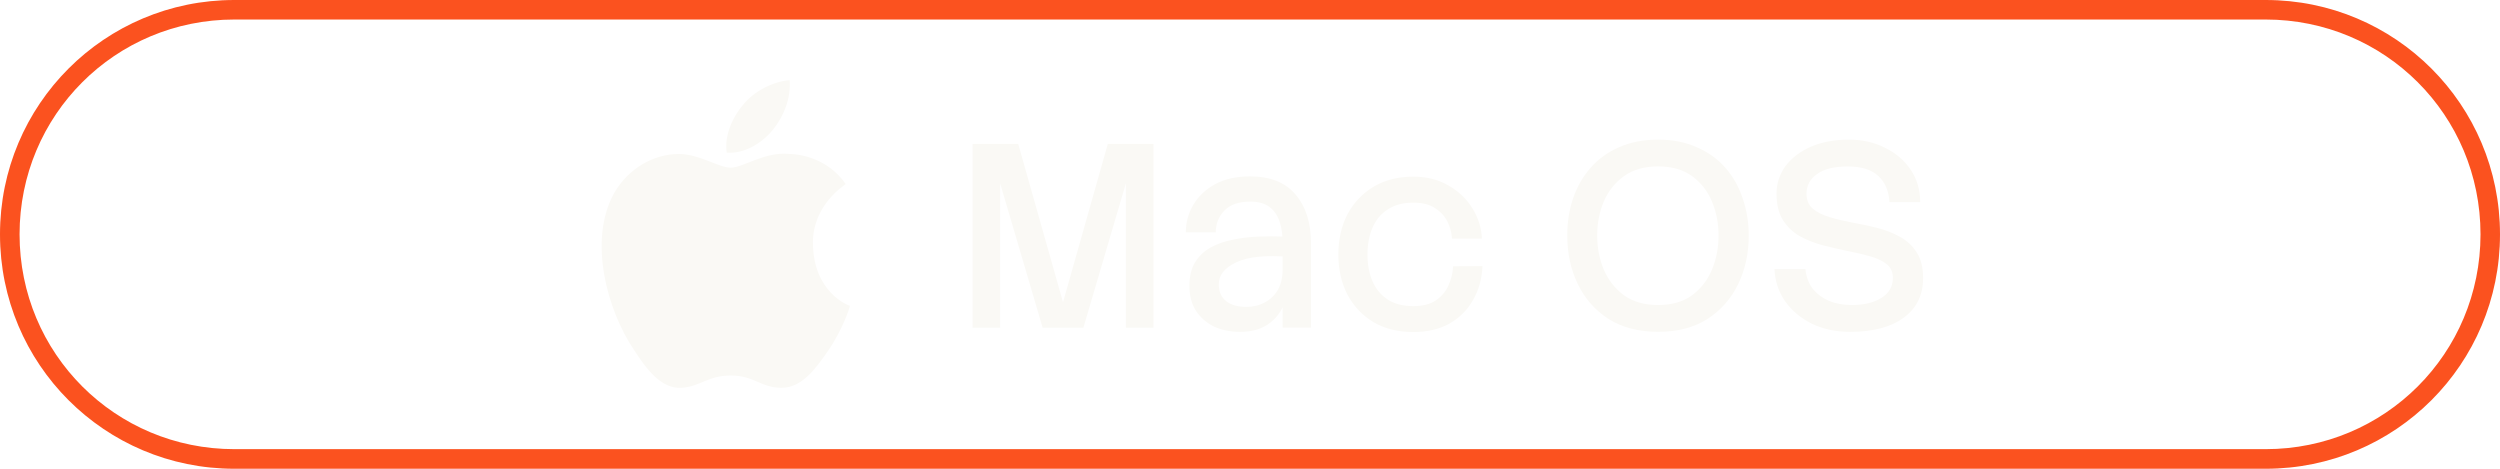
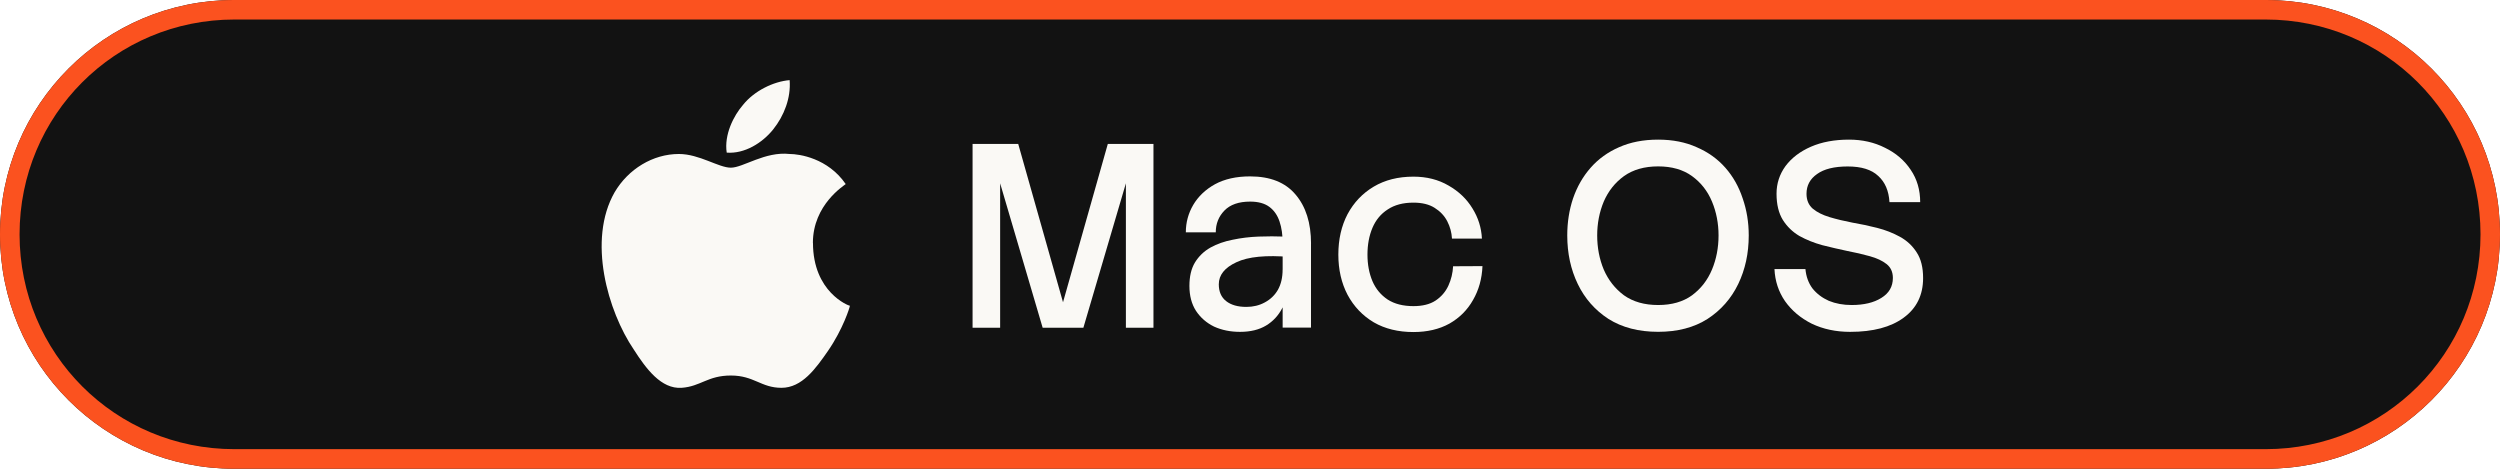
<svg xmlns="http://www.w3.org/2000/svg" width="67.733mm" height="12.7mm" version="1.1" viewBox="0 0 67.733 12.7">
+   <path d="m6.35 0c-3.513 0-6.35 2.836-6.35 6.35s2.836 6.35 6.35 6.35h55.033c3.513 0 6.35-2.836 6.35-6.35s-2.836-6.35-6.35-6.35z" color="#000000" fill="#121212" style="-inkscape-stroke:none" />
  <g transform="translate(-43.832 -102.45)">
-     <path d="m50.182 102.45c-3.513 0-6.35 2.836-6.35 6.35 0 3.513 2.836 6.35 6.35 6.35h55.033c3.513 0 6.35-2.836 6.35-6.35 0-3.513-2.836-6.35-6.35-6.35zm0 0.529h55.033c3.229 0 5.822 2.591 5.822 5.82 0 3.229-2.593 5.82-5.822 5.82h-55.033c-3.229 0-5.82-2.591-5.82-5.82 0-3.229 2.591-5.82 5.82-5.82z" color="#000000" fill="#fb521f" style="-inkscape-stroke:none" />
+     <path d="m50.182 102.45c-3.513 0-6.35 2.836-6.35 6.35s2.836 6.35 6.35 6.35h55.033c3.513 0 6.35-2.836 6.35-6.35s-2.836-6.35-6.35-6.35zm0 0.529h55.033c3.229 0 5.822 2.591 5.822 5.82s-2.593 5.82-5.822 5.82h-55.033c-3.229 0-5.82-2.591-5.82-5.82s2.591-5.82 5.82-5.82z" color="#000000" fill="#fb521f" style="-inkscape-stroke:none" />
    <g fill="#faf9f5">
-       <path d="m65.856 109.03c0-1.037 0.852-1.556 0.889-1.593-0.482-0.704-1.26-0.815-1.519-0.815-0.667-0.074-1.26 0.371-1.593 0.371s-0.852-0.371-1.408-0.371c-0.704 0-1.371 0.408-1.741 1.037-0.741 1.297-0.185 3.224 0.519 4.261 0.333 0.519 0.741 1.075 1.297 1.037 0.519-0.037 0.704-0.333 1.334-0.333 0.63 0 0.815 0.333 1.371 0.333 0.556 0 0.926-0.519 1.26-1 0.408-0.593 0.593-1.186 0.593-1.223-0.037 0-1-0.371-1-1.704zm-1.075-3.075c0.296-0.371 0.482-0.852 0.445-1.334-0.445 0.037-0.963 0.296-1.26 0.667-0.259 0.296-0.519 0.815-0.445 1.297 0.482 0.037 0.963-0.259 1.26-0.63z" stroke-width=".22" />
+       <path d="m65.856 109.03c0-1.037 0.852-1.556 0.889-1.593-0.482-0.704-1.26-0.815-1.519-0.815-0.667-0.074-1.26 0.371-1.593 0.371s-0.852-0.371-1.408-0.371c-0.704 0-1.371 0.408-1.741 1.037-0.741 1.297-0.185 3.224 0.519 4.261 0.333 0.519 0.741 1.075 1.297 1.037 0.519-0.037 0.704-0.333 1.334-0.333 0.63 0 0.815 0.333 1.371 0.333s0.926-0.519 1.26-1c0.408-0.593 0.593-1.186 0.593-1.223-0.037 0-1-0.371-1-1.704zm-1.075-3.075c0.296-0.371 0.482-0.852 0.445-1.334-0.445 0.037-0.963 0.296-1.26 0.667-0.259 0.296-0.519 0.815-0.445 1.297 0.482 0.037 0.963-0.259 1.26-0.63z" stroke-width=".22" />
      <g stroke-width=".265">
        <path d="m72.081 111.33-1.466-4.98h0.804l1.409 4.98zm1.103 0h-0.747l1.409-4.98h0.804zm-3.002-4.98h0.747v4.98h-0.747zm4.154 0h0.747v4.98h-0.747z" dominant-baseline="middle" />
-         <path d="m78.583 109.05h0.768v2.276h-0.768zm-0.882-1.821q0.818 0 1.231 0.491 0.42 0.491 0.42 1.33h-0.768q0-0.349-0.085-0.598-0.085-0.256-0.277-0.398-0.192-0.142-0.519-0.142-0.462 0-0.697 0.242-0.235 0.242-0.235 0.59h-0.811q0-0.398 0.199-0.74 0.206-0.349 0.59-0.562 0.391-0.213 0.953-0.213zm0.946 1.629 0.149 0.555q-0.989-0.085-1.466 0.142-0.477 0.221-0.477 0.598 0 0.299 0.199 0.455 0.199 0.157 0.548 0.157 0.277 0 0.498-0.121 0.228-0.121 0.356-0.341 0.128-0.228 0.128-0.548l0.192 0.334q-0.043 0.398-0.199 0.704-0.157 0.306-0.441 0.477-0.285 0.171-0.704 0.171-0.391 0-0.704-0.142-0.306-0.149-0.491-0.427-0.178-0.277-0.178-0.676 0-0.384 0.149-0.633 0.157-0.256 0.42-0.405 0.27-0.149 0.605-0.213 0.334-0.071 0.697-0.085 0.363-0.014 0.719 0z" dominant-baseline="middle" />
-         <path d="m83.997 109.66q-0.021 0.512-0.256 0.918-0.228 0.405-0.64 0.64-0.413 0.228-0.975 0.228-0.619 0-1.074-0.263-0.455-0.27-0.711-0.747-0.249-0.477-0.249-1.088 0-0.619 0.249-1.095 0.256-0.477 0.711-0.747t1.074-0.27q0.541 0 0.953 0.242 0.413 0.235 0.647 0.619 0.235 0.377 0.256 0.818h-0.811q-0.014-0.249-0.128-0.47-0.114-0.221-0.341-0.363-0.221-0.142-0.576-0.142-0.42 0-0.697 0.185-0.277 0.178-0.413 0.498-0.135 0.32-0.135 0.726 0 0.398 0.135 0.719 0.135 0.313 0.413 0.498 0.277 0.178 0.697 0.178 0.37 0 0.598-0.149 0.235-0.157 0.349-0.405 0.114-0.249 0.128-0.526z" dominant-baseline="middle" />
-         <path d="m88.756 111.44q-0.79 0-1.345-0.349-0.548-0.356-0.832-0.946-0.285-0.59-0.285-1.316 0-0.534 0.157-1.003 0.164-0.477 0.477-0.832 0.313-0.356 0.768-0.555 0.462-0.206 1.06-0.206 0.59 0 1.046 0.206 0.462 0.199 0.775 0.555 0.313 0.356 0.47 0.832 0.164 0.47 0.164 1.003 0 0.726-0.285 1.316t-0.832 0.946q-0.548 0.349-1.337 0.349zm0-0.726q0.555 0 0.918-0.263 0.363-0.27 0.541-0.697t0.178-0.925q0-0.491-0.178-0.918-0.178-0.427-0.541-0.69-0.363-0.263-0.918-0.263-0.555 0-0.925 0.263-0.363 0.263-0.548 0.69-0.178 0.427-0.178 0.918 0 0.498 0.178 0.925 0.185 0.427 0.548 0.697 0.37 0.263 0.925 0.263z" dominant-baseline="middle" />
+         <path d="m78.583 109.05h0.768v2.276h-0.768zm-0.882-1.821q0.818 0 1.231 0.491 0.42 0.491 0.42 1.33h-0.768q0-0.349-0.085-0.598-0.085-0.256-0.277-0.398t-0.519-0.142q-0.462 0-0.697 0.242-0.235 0.242-0.235 0.59h-0.811q0-0.398 0.199-0.74 0.206-0.349 0.59-0.562 0.391-0.213 0.953-0.213zm0.946 1.629 0.149 0.555q-0.989-0.085-1.466 0.142-0.477 0.221-0.477 0.598 0 0.299 0.199 0.455 0.199 0.157 0.548 0.157 0.277 0 0.498-0.121 0.228-0.121 0.356-0.341 0.128-0.228 0.128-0.548l0.192 0.334q-0.043 0.398-0.199 0.704-0.157 0.306-0.441 0.477-0.285 0.171-0.704 0.171-0.391 0-0.704-0.142-0.306-0.149-0.491-0.427-0.178-0.277-0.178-0.676 0-0.384 0.149-0.633 0.157-0.256 0.42-0.405 0.27-0.149 0.605-0.213 0.334-0.071 0.697-0.085 0.363-0.014 0.719 0z" dominant-baseline="middle" />
+         <path d="m83.997 109.66q-0.021 0.512-0.256 0.918-0.228 0.405-0.64 0.64-0.413 0.228-0.975 0.228-0.619 0-1.074-0.263-0.455-0.27-0.711-0.747-0.249-0.477-0.249-1.088 0-0.619 0.249-1.095 0.256-0.477 0.711-0.747t1.074-0.27q0.541 0 0.953 0.242 0.413 0.235 0.647 0.619 0.235 0.377 0.256 0.818h-0.811q-0.014-0.249-0.128-0.47t-0.341-0.363q-0.221-0.142-0.576-0.142-0.42 0-0.697 0.185-0.277 0.178-0.413 0.498-0.135 0.32-0.135 0.726 0 0.398 0.135 0.719 0.135 0.313 0.413 0.498 0.277 0.178 0.697 0.178 0.37 0 0.598-0.149 0.235-0.157 0.349-0.405 0.114-0.249 0.128-0.526z" dominant-baseline="middle" />
+         <path d="m88.756 111.44q-0.79 0-1.345-0.349-0.548-0.356-0.832-0.946-0.285-0.59-0.285-1.316 0-0.534 0.157-1.003 0.164-0.477 0.477-0.832 0.313-0.356 0.768-0.555 0.462-0.206 1.06-0.206 0.59 0 1.046 0.206 0.462 0.199 0.775 0.555 0.313 0.356 0.47 0.832 0.164 0.47 0.164 1.003 0 0.726-0.285 1.316t-0.832 0.946q-0.548 0.349-1.337 0.349zm0-0.726q0.555 0 0.918-0.263 0.363-0.27 0.541-0.697t0.178-0.925q0-0.491-0.178-0.918-0.178-0.427-0.541-0.69-0.363-0.263-0.918-0.263t-0.925 0.263q-0.363 0.263-0.548 0.69-0.178 0.427-0.178 0.918 0 0.498 0.178 0.925 0.185 0.427 0.548 0.697 0.37 0.263 0.925 0.263z" dominant-baseline="middle" />
        <path d="m92.747 109.74q0.028 0.306 0.192 0.526 0.171 0.213 0.441 0.334 0.277 0.114 0.619 0.114 0.498 0 0.804-0.192 0.313-0.192 0.313-0.541 0-0.242-0.171-0.377-0.171-0.135-0.455-0.213-0.277-0.078-0.612-0.142-0.334-0.071-0.676-0.157-0.334-0.092-0.619-0.249-0.277-0.164-0.448-0.434-0.171-0.277-0.171-0.711 0-0.413 0.242-0.747 0.249-0.334 0.69-0.526 0.441-0.192 1.032-0.192 0.541 0 0.975 0.221 0.441 0.213 0.697 0.598 0.256 0.377 0.256 0.875h-0.832q-0.028-0.462-0.306-0.711-0.27-0.256-0.825-0.256-0.548 0-0.832 0.206-0.285 0.199-0.285 0.534 0 0.256 0.171 0.405 0.171 0.142 0.455 0.228 0.285 0.085 0.619 0.149 0.334 0.057 0.669 0.142 0.334 0.085 0.619 0.242 0.285 0.157 0.455 0.427 0.171 0.263 0.171 0.69 0 0.69-0.526 1.074-0.519 0.384-1.451 0.384-0.576 0-1.039-0.221-0.455-0.228-0.726-0.612-0.263-0.384-0.285-0.868z" dominant-baseline="middle" />
      </g>
    </g>
  </g>
</svg>
